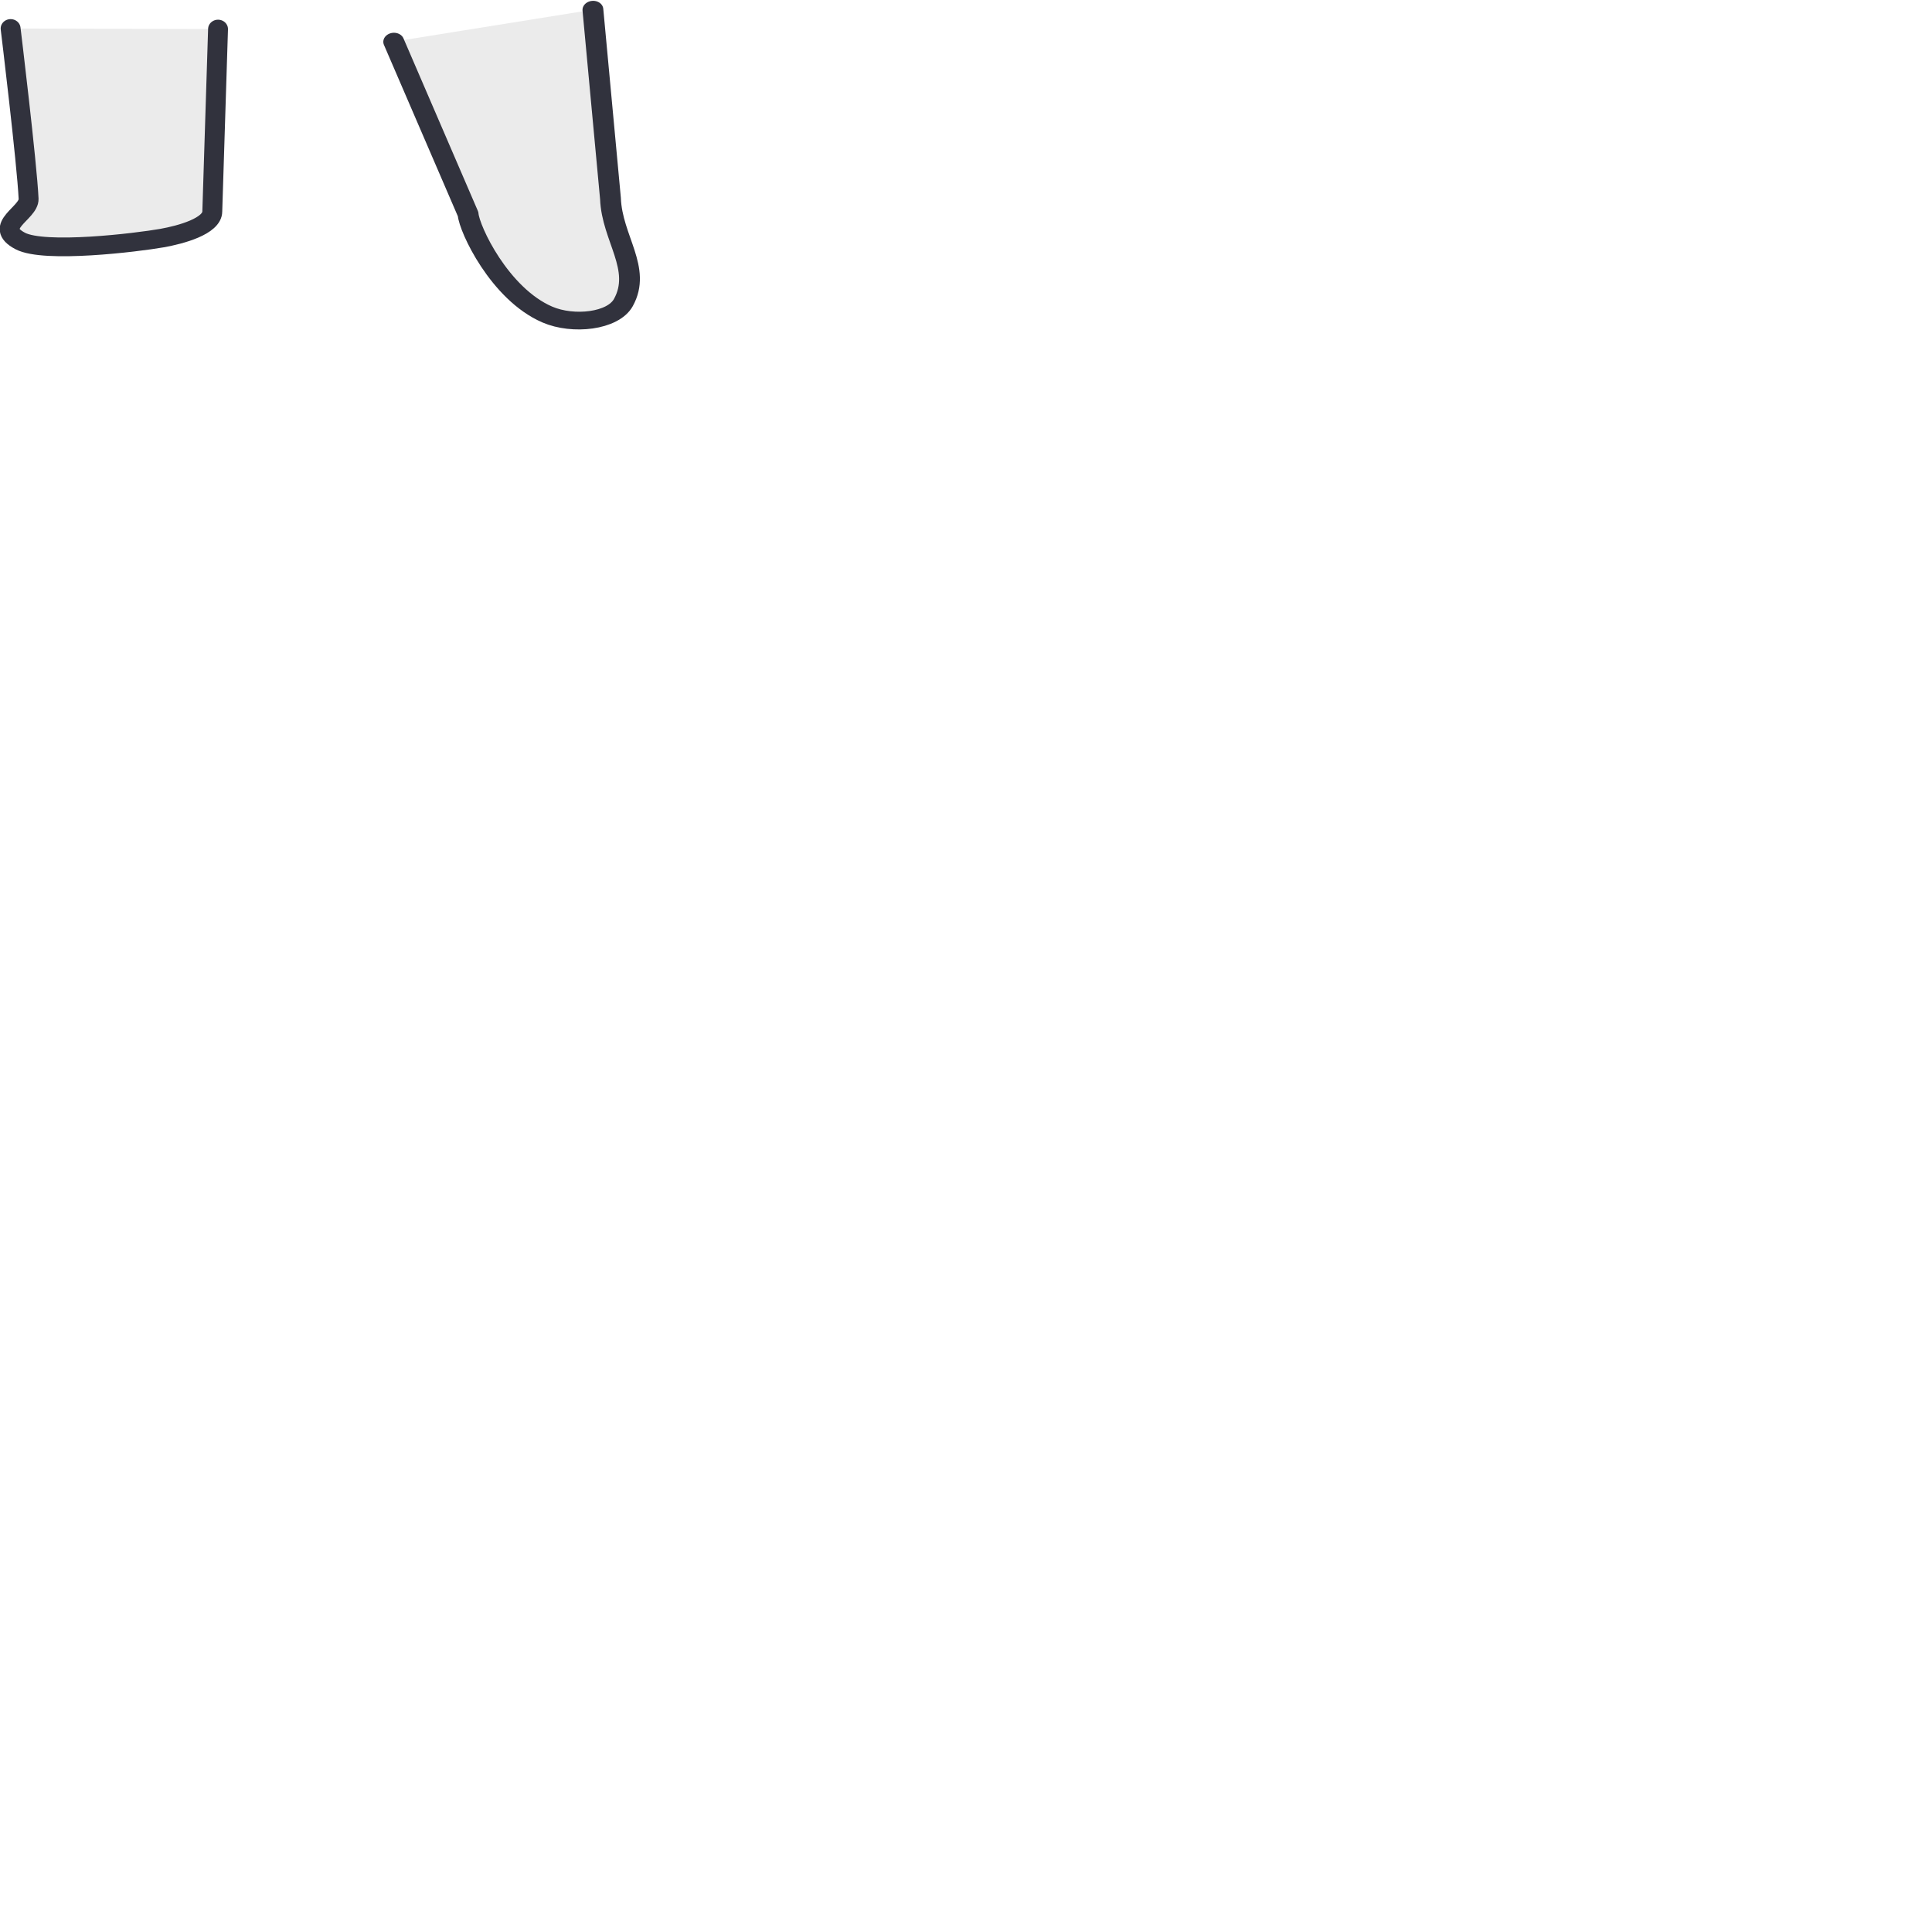
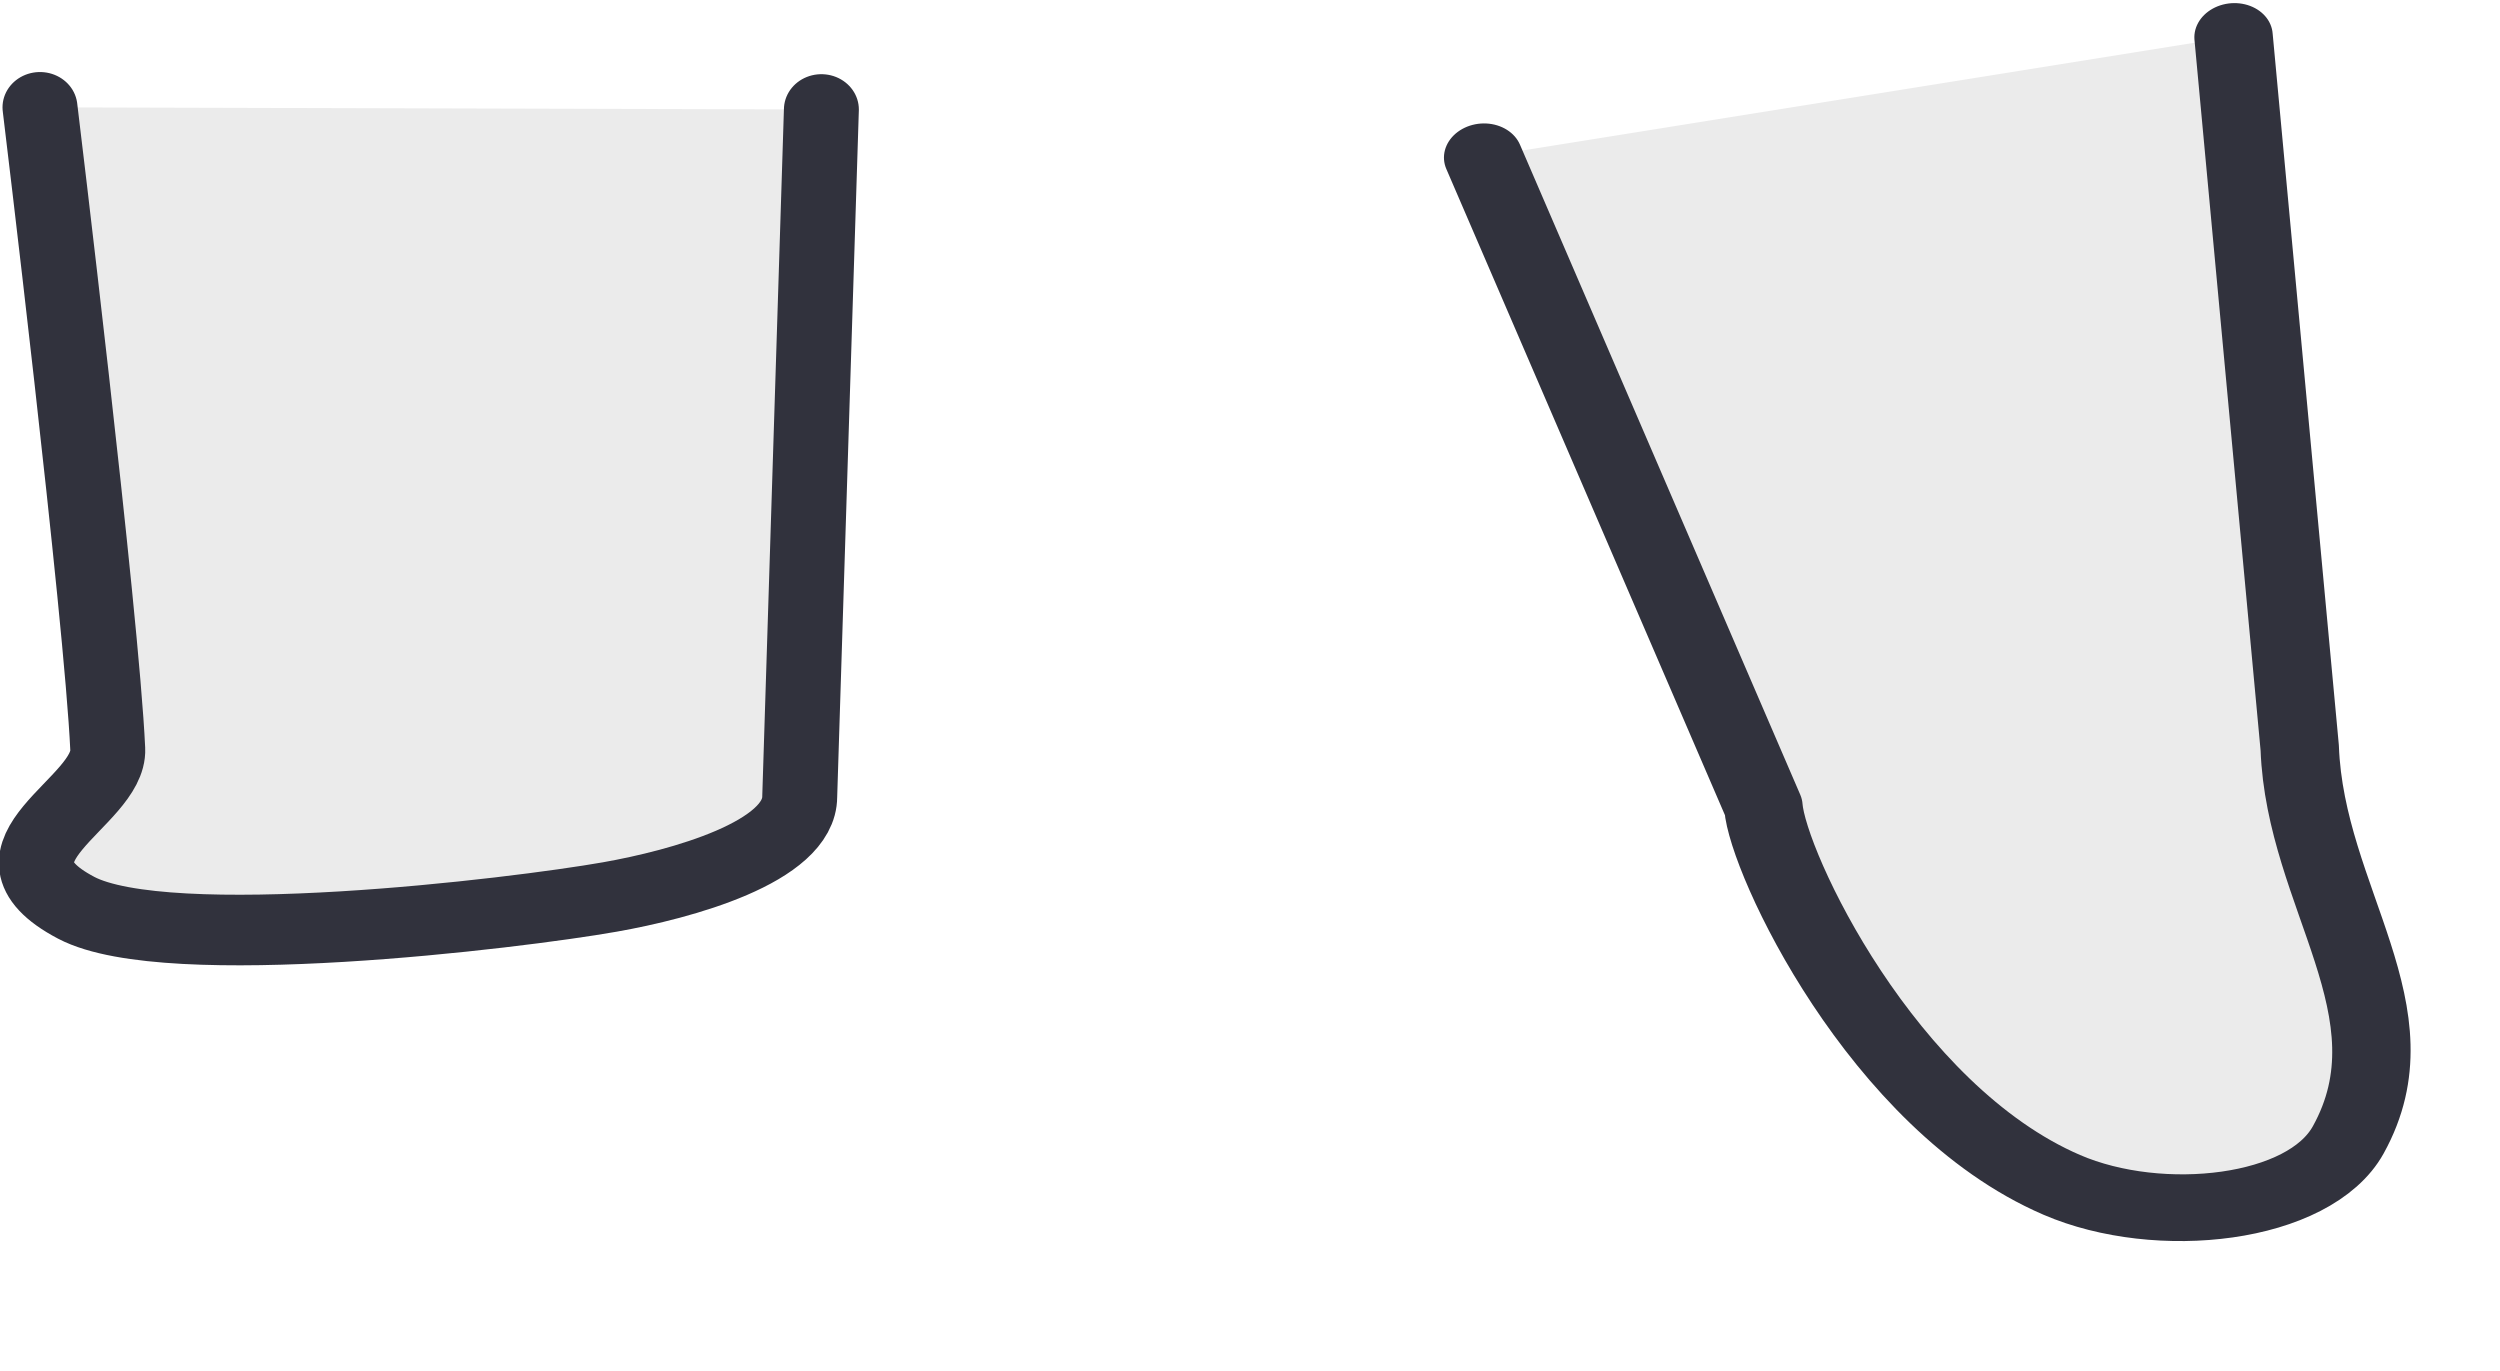
- <svg xmlns="http://www.w3.org/2000/svg" viewBox="0 0 300 300" fill-rule="evenodd" clip-rule="evenodd" stroke-linecap="round" stroke-linejoin="round" stroke-miterlimit="1.5">
+ <svg xmlns="http://www.w3.org/2000/svg" fill-rule="evenodd" clip-rule="evenodd" stroke-linecap="round" stroke-linejoin="round" stroke-miterlimit="1.5">
  <path d="M529.892 1205.24s15.357 134.24 16.86 169.47c.606 14.19-34.294 27.13-7.841 41.9 22.698 12.67 109.11 1.57 132.736-2.85 17.752-3.32 47.252-11.88 47.252-26.51l5.39-181.44" fill="#ebebeb" stroke="#31323d" stroke-width="18.64" transform="matrix(.16569 0 0 .1561 -86.15 -183.714)" />
  <path d="M526.522 1202.08l52.167 176.56c0 14.63 21.635 81.39 60.622 105.25 21.223 12.99 54.993 11.38 64.846-6.35 17.972-32.34-5.7-64.47-4.476-104.17l-3.249-188.62" fill="#ebebeb" stroke="#31323d" stroke-width="17.6" transform="matrix(.1832 -.01331 .01131 .1557 -48.92 -173.693)" />
</svg>
